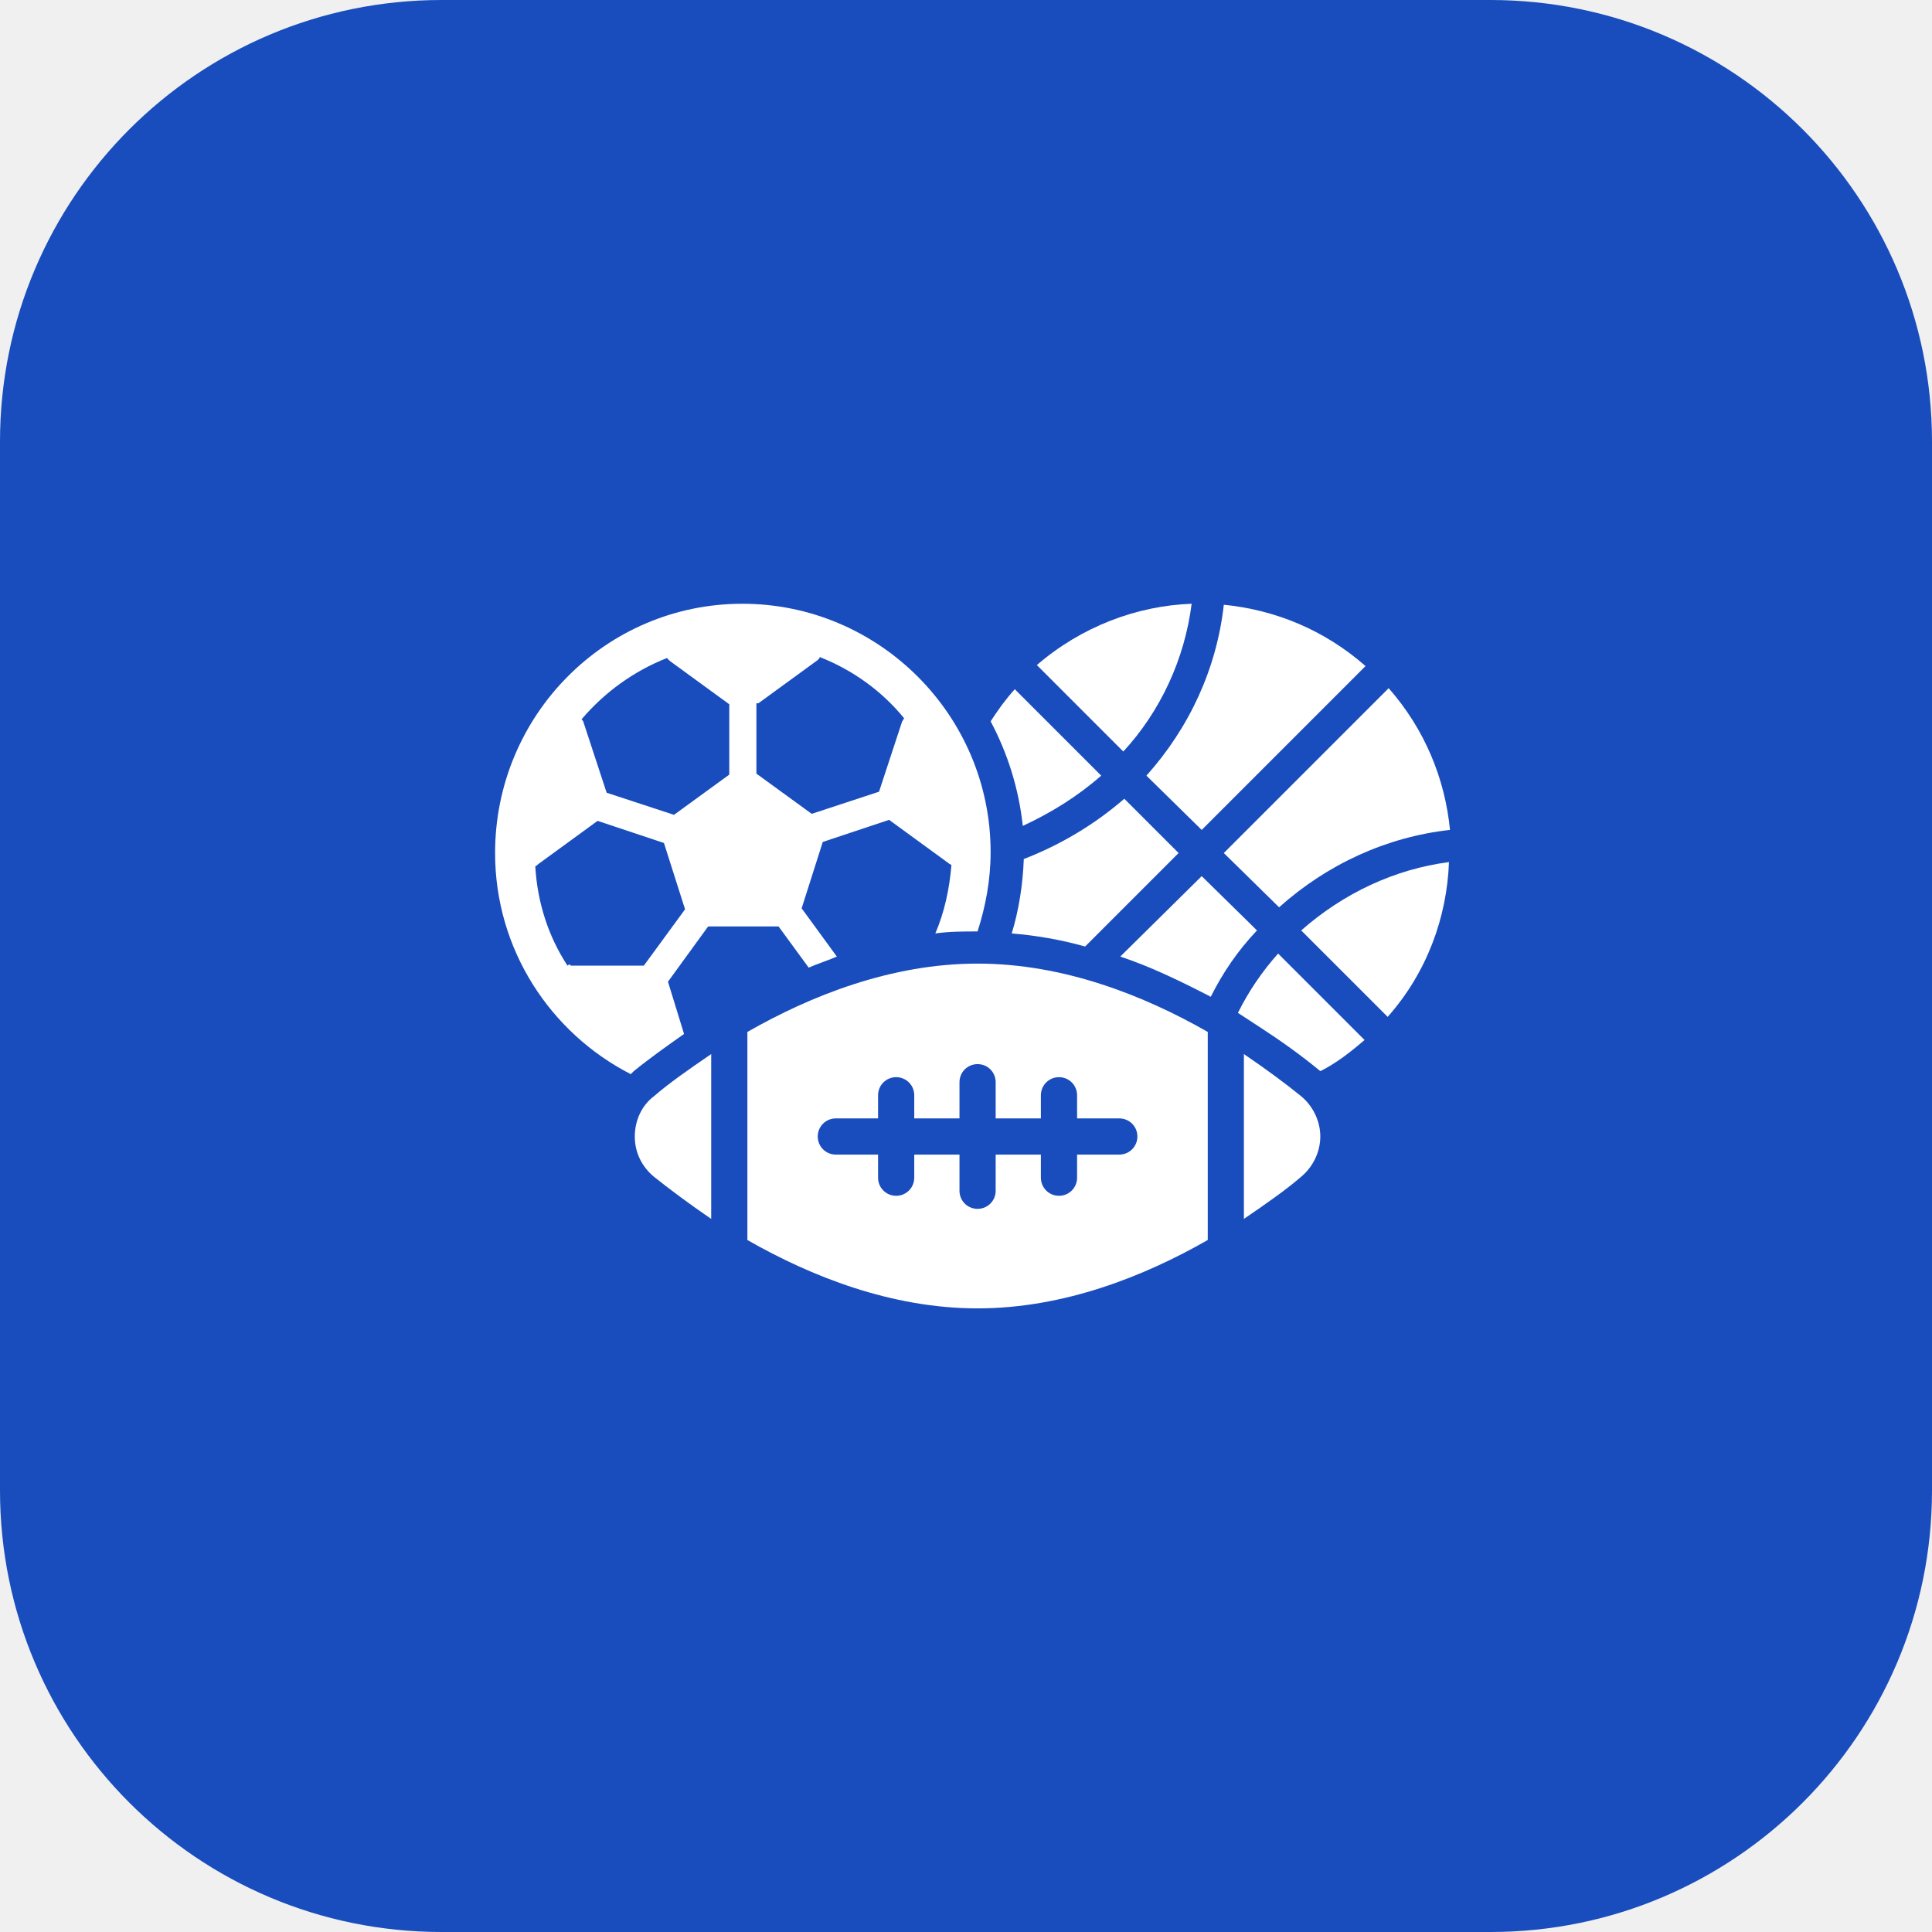
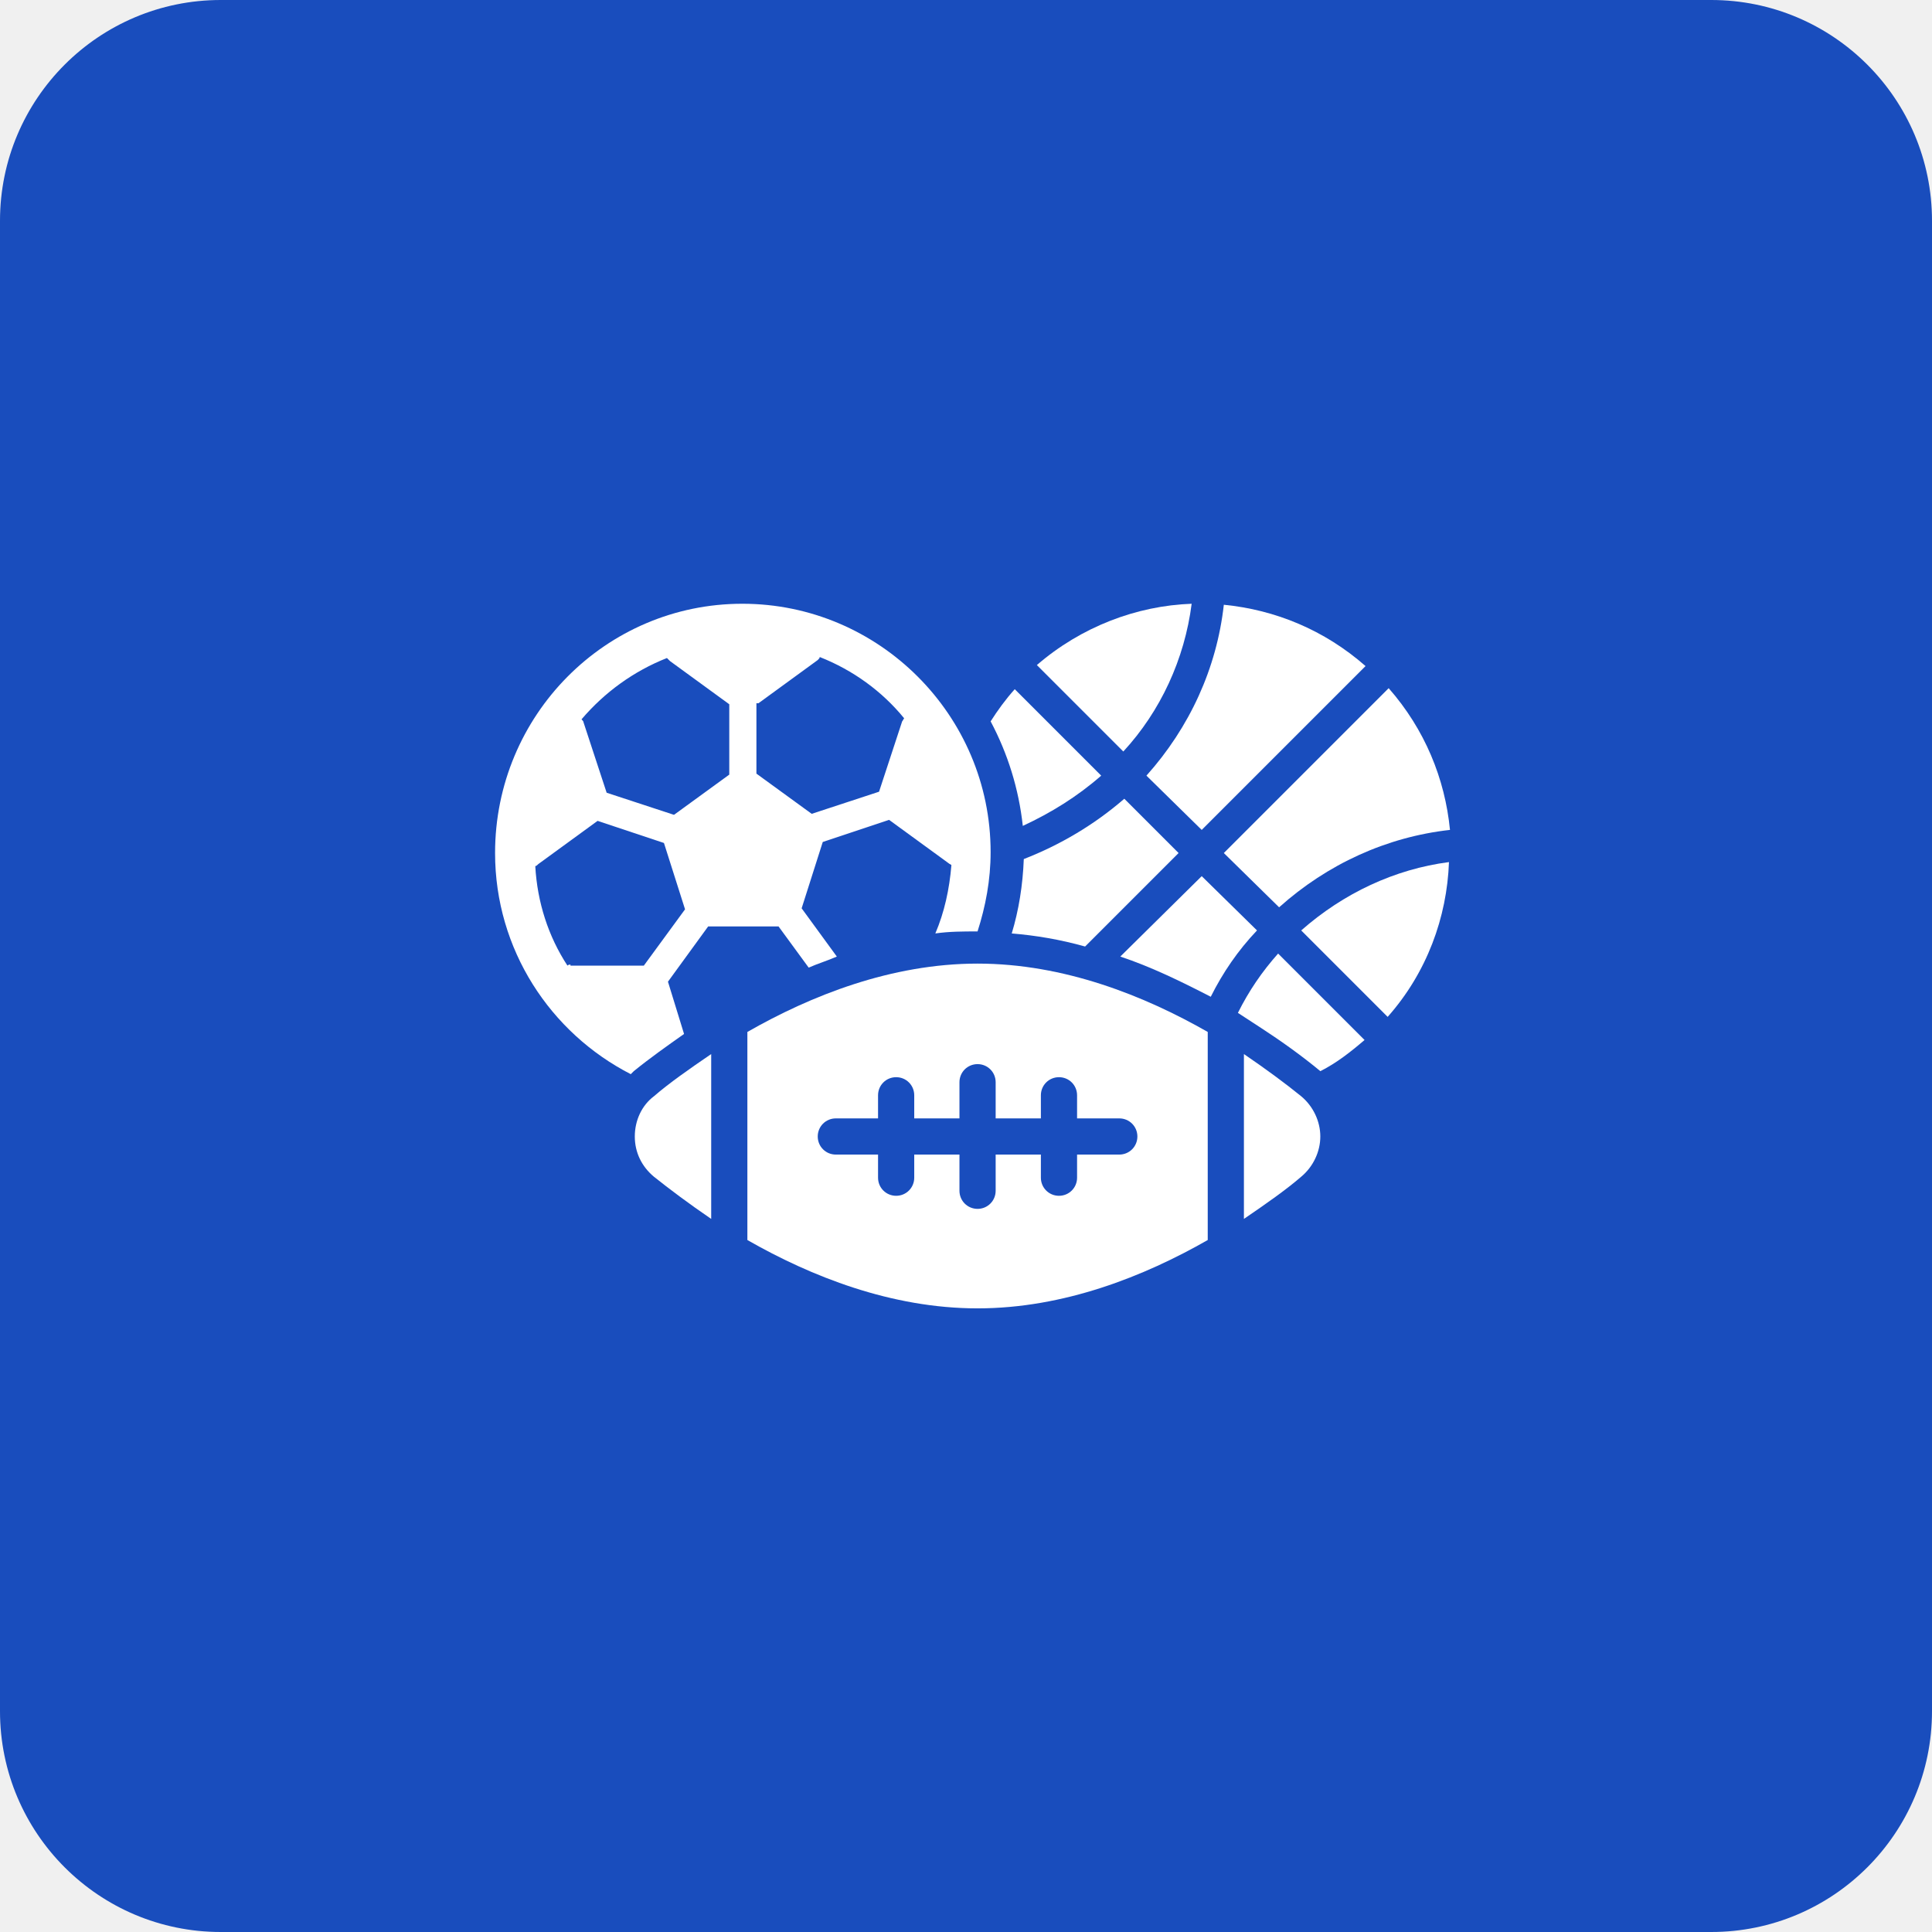
- <svg xmlns="http://www.w3.org/2000/svg" width="70" height="70" viewBox="0 0 70 70" fill="none">
-   <rect width="70" height="70" rx="16" fill="#194DBD" />
-   <path d="M44.852 36.698L45.689 37.244C46.418 37.718 47.182 38.264 47.838 38.81C48.421 38.519 48.931 38.118 49.44 37.681L46.308 34.549C45.726 35.205 45.252 35.897 44.852 36.698Z" fill="white" />
-   <path d="M43.54 31.744L40.59 34.658C41.683 35.022 42.739 35.532 43.868 36.115C44.305 35.241 44.851 34.439 45.543 33.711L43.54 31.744Z" fill="white" />
-   <path d="M37.094 31.125C37.058 32.072 36.912 32.983 36.657 33.82C37.531 33.893 38.405 34.039 39.316 34.294L42.703 30.907L40.736 28.94C39.644 29.887 38.405 30.616 37.094 31.125Z" fill="white" />
-   <path d="M47.145 33.711L50.278 36.843C51.698 35.241 52.426 33.238 52.499 31.235C50.532 31.49 48.675 32.364 47.145 33.711Z" fill="white" />
-   <path d="M43.176 21.875C41.173 21.948 39.17 22.713 37.567 24.097L40.699 27.229C42.047 25.772 42.921 23.878 43.176 21.875Z" fill="white" />
-   <path d="M46.344 32.873C48.093 31.308 50.241 30.324 52.536 30.069C52.353 28.212 51.625 26.427 50.314 24.934L44.341 30.907L46.344 32.873Z" fill="white" />
-   <path d="M39.899 28.103L36.767 24.971C36.439 25.335 36.148 25.736 35.893 26.136C36.512 27.302 36.912 28.576 37.058 29.924C38.078 29.45 39.025 28.868 39.899 28.103Z" fill="white" />
-   <path d="M43.54 30.07L49.476 24.133C47.983 22.822 46.199 22.094 44.341 21.912C44.086 24.206 43.103 26.355 41.537 28.103L43.54 30.07Z" fill="white" />
-   <path d="M24.202 35.569L25.658 33.566H28.208L29.3 35.059C29.628 34.913 29.992 34.804 30.32 34.658L29.045 32.91L29.81 30.506L32.214 29.705L34.362 31.271C34.399 31.308 34.435 31.308 34.472 31.344C34.399 32.218 34.217 33.056 33.889 33.82C34.399 33.748 34.909 33.748 35.382 33.748H35.419C35.71 32.837 35.892 31.89 35.892 30.87C35.892 25.918 31.849 21.875 26.897 21.875C21.944 21.875 17.938 25.918 17.938 30.907C17.938 34.403 19.941 37.426 22.854 38.919C22.89 38.883 22.927 38.846 22.963 38.81C23.546 38.336 24.165 37.899 24.784 37.462L24.202 35.569ZM27.479 25.48L29.628 23.915C29.664 23.878 29.701 23.842 29.701 23.805C30.903 24.279 31.959 25.043 32.76 26.027C32.724 26.063 32.724 26.1 32.687 26.136L31.849 28.685L29.41 29.487L27.406 28.03V25.48H27.479ZM24.165 23.842C24.202 23.878 24.238 23.915 24.274 23.951L26.423 25.517V28.066L24.42 29.523L21.98 28.722L21.142 26.172C21.142 26.136 21.106 26.1 21.07 26.063C21.907 25.08 22.963 24.315 24.165 23.842ZM20.669 34.949C20.633 34.949 20.596 34.949 20.56 34.986C19.868 33.93 19.467 32.691 19.394 31.38C19.431 31.38 19.467 31.344 19.503 31.308L21.652 29.741L24.056 30.543L24.821 32.946L23.328 34.986H20.669V34.949Z" fill="white" />
-   <path d="M23 41.177C23 41.76 23.255 42.27 23.692 42.634C24.238 43.071 24.967 43.617 25.768 44.163V38.191C24.967 38.737 24.238 39.247 23.692 39.72C23.255 40.048 23 40.594 23 41.177Z" fill="white" />
-   <path d="M27.079 37.389V44.928C29.373 46.239 32.287 47.405 35.419 47.405C38.551 47.405 41.465 46.239 43.759 44.928V37.389C41.465 36.078 38.551 34.913 35.419 34.913C32.287 34.913 29.373 36.078 27.079 37.389ZM36.075 39.211V40.522H37.713V39.684C37.713 39.32 38.005 39.028 38.369 39.028C38.733 39.028 39.025 39.32 39.025 39.684V40.522H40.554C40.918 40.522 41.21 40.813 41.21 41.177C41.21 41.541 40.918 41.833 40.554 41.833H39.025V42.67C39.025 43.034 38.733 43.326 38.369 43.326C38.005 43.326 37.713 43.034 37.713 42.67V41.833H36.075V43.144C36.075 43.508 35.783 43.799 35.419 43.799C35.055 43.799 34.764 43.508 34.764 43.144V41.833H33.125V42.67C33.125 43.034 32.833 43.326 32.469 43.326C32.105 43.326 31.814 43.034 31.814 42.67V41.833H30.284C29.92 41.833 29.628 41.541 29.628 41.177C29.628 40.813 29.92 40.522 30.284 40.522H31.814V39.684C31.814 39.32 32.105 39.028 32.469 39.028C32.833 39.028 33.125 39.32 33.125 39.684V40.522H34.764V39.211C34.764 38.846 35.055 38.555 35.419 38.555C35.783 38.555 36.075 38.846 36.075 39.211Z" fill="white" />
-   <path d="M45.069 38.191V44.163C45.871 43.617 46.599 43.107 47.145 42.634C47.582 42.27 47.837 41.723 47.837 41.177C47.837 40.631 47.582 40.084 47.145 39.72C46.562 39.247 45.871 38.737 45.069 38.191Z" fill="white" />
+ <svg xmlns="http://www.w3.org/2000/svg" width="140" height="140" viewBox="0 0 140 140" fill="none">
+   <rect width="140" height="140" rx="16" fill="#194DBD" />
+   <path d="M89.703 73.396L91.378 74.488C92.835 75.435 94.365 76.528 95.676 77.62C96.841 77.037 97.861 76.236 98.881 75.362L92.617 69.098C91.451 70.409 90.504 71.793 89.703 73.396Z" fill="white" />
+   <path d="M87.081 63.489L81.181 69.316C83.366 70.044 85.478 71.064 87.736 72.229C88.61 70.481 89.703 68.879 91.087 67.422L87.081 63.489Z" fill="white" />
+   <path d="M74.188 62.251C74.115 64.144 73.824 65.965 73.314 67.641C75.062 67.786 76.81 68.078 78.631 68.588L85.405 61.814L81.472 57.88C79.287 59.774 76.81 61.231 74.188 62.251Z" fill="white" />
+   <path d="M94.291 67.423L100.555 73.687C103.396 70.482 104.853 66.476 104.998 62.47C101.065 62.98 97.35 64.728 94.291 67.423Z" fill="white" />
+   <path d="M86.352 43.75C82.346 43.896 78.34 45.425 75.135 48.193L81.399 54.457C84.094 51.544 85.842 47.756 86.352 43.75Z" fill="white" />
+   <path d="M92.689 65.747C96.185 62.615 100.482 60.648 105.071 60.138C104.707 56.424 103.25 52.855 100.628 49.868L88.683 61.814L92.689 65.747Z" fill="white" />
+   <path d="M79.797 56.206L73.533 49.942C72.877 50.67 72.295 51.471 71.785 52.273C73.023 54.603 73.824 57.153 74.116 59.848C76.155 58.901 78.049 57.736 79.797 56.206Z" fill="white" />
+   <path d="M87.081 60.139L98.953 48.266C95.967 45.644 92.398 44.187 88.683 43.823C88.173 48.412 86.207 52.709 83.075 56.206L87.081 60.139Z" fill="white" />
+   <path d="M48.403 71.137L51.317 67.131H56.415L58.6 70.117C59.256 69.826 59.984 69.607 60.64 69.316L58.09 65.82L59.62 61.013L64.427 59.41L68.725 62.542C68.798 62.615 68.871 62.615 68.943 62.688C68.798 64.436 68.433 66.111 67.778 67.641C68.798 67.495 69.817 67.495 70.764 67.495H70.837C71.42 65.674 71.784 63.78 71.784 61.741C71.784 51.835 63.699 43.75 53.793 43.75C43.887 43.75 35.875 51.835 35.875 61.814C35.875 68.806 39.881 74.852 45.708 77.838C45.781 77.765 45.854 77.692 45.927 77.62C47.092 76.673 48.33 75.799 49.569 74.925L48.403 71.137ZM54.959 50.961L59.256 47.829C59.329 47.756 59.402 47.683 59.402 47.61C61.805 48.557 63.918 50.087 65.52 52.053C65.447 52.126 65.447 52.199 65.374 52.272L63.699 57.371L58.819 58.973L54.813 56.06V50.961H54.959ZM48.33 47.683C48.403 47.756 48.476 47.829 48.549 47.902L52.846 51.034V56.132L48.84 59.046L43.96 57.444L42.285 52.345C42.285 52.272 42.212 52.199 42.139 52.126C43.814 50.16 45.927 48.63 48.33 47.683ZM41.338 69.899C41.265 69.899 41.192 69.899 41.119 69.972C39.735 67.859 38.934 65.383 38.788 62.761C38.861 62.761 38.934 62.688 39.007 62.615L43.304 59.483L48.112 61.085L49.641 65.893L46.655 69.972H41.338V69.899Z" fill="white" />
+   <path d="M46 82.354C46 83.519 46.51 84.539 47.384 85.268C48.477 86.142 49.933 87.234 51.536 88.327V76.381C49.933 77.474 48.477 78.494 47.384 79.441C46.51 80.096 46 81.189 46 82.354Z" fill="white" />
+   <path d="M54.158 74.779V89.857C58.746 92.479 64.573 94.809 70.838 94.809C77.102 94.809 82.929 92.479 87.517 89.857V74.779C82.929 72.157 77.102 69.826 70.838 69.826C64.573 69.826 58.746 72.157 54.158 74.779ZM72.149 78.421V81.043H75.426V79.368C75.426 78.639 76.009 78.057 76.737 78.057C77.466 78.057 78.049 78.639 78.049 79.368V81.043H81.108C81.836 81.043 82.419 81.626 82.419 82.354C82.419 83.083 81.836 83.665 81.108 83.665H78.049V85.341C78.049 86.069 77.466 86.652 76.737 86.652C76.009 86.652 75.426 86.069 75.426 85.341V83.665H72.149V86.287C72.149 87.016 71.566 87.599 70.838 87.599C70.109 87.599 69.526 87.016 69.526 86.287V83.665H66.249V85.341C66.249 86.069 65.666 86.652 64.938 86.652C64.209 86.652 63.627 86.069 63.627 85.341V83.665H60.567C59.839 83.665 59.256 83.083 59.256 82.354C59.256 81.626 59.839 81.043 60.567 81.043H63.627V79.368C63.627 78.639 64.209 78.057 64.938 78.057C65.666 78.057 66.249 78.639 66.249 79.368V81.043H69.526V78.421C69.526 77.693 70.109 77.11 70.838 77.11C71.566 77.11 72.149 77.693 72.149 78.421Z" fill="white" />
+   <path d="M90.139 76.381V88.327C91.741 87.234 93.198 86.215 94.291 85.268C95.165 84.539 95.675 83.447 95.675 82.354C95.675 81.261 95.165 80.169 94.291 79.441C93.125 78.494 91.741 77.474 90.139 76.381Z" fill="white" />
</svg>
